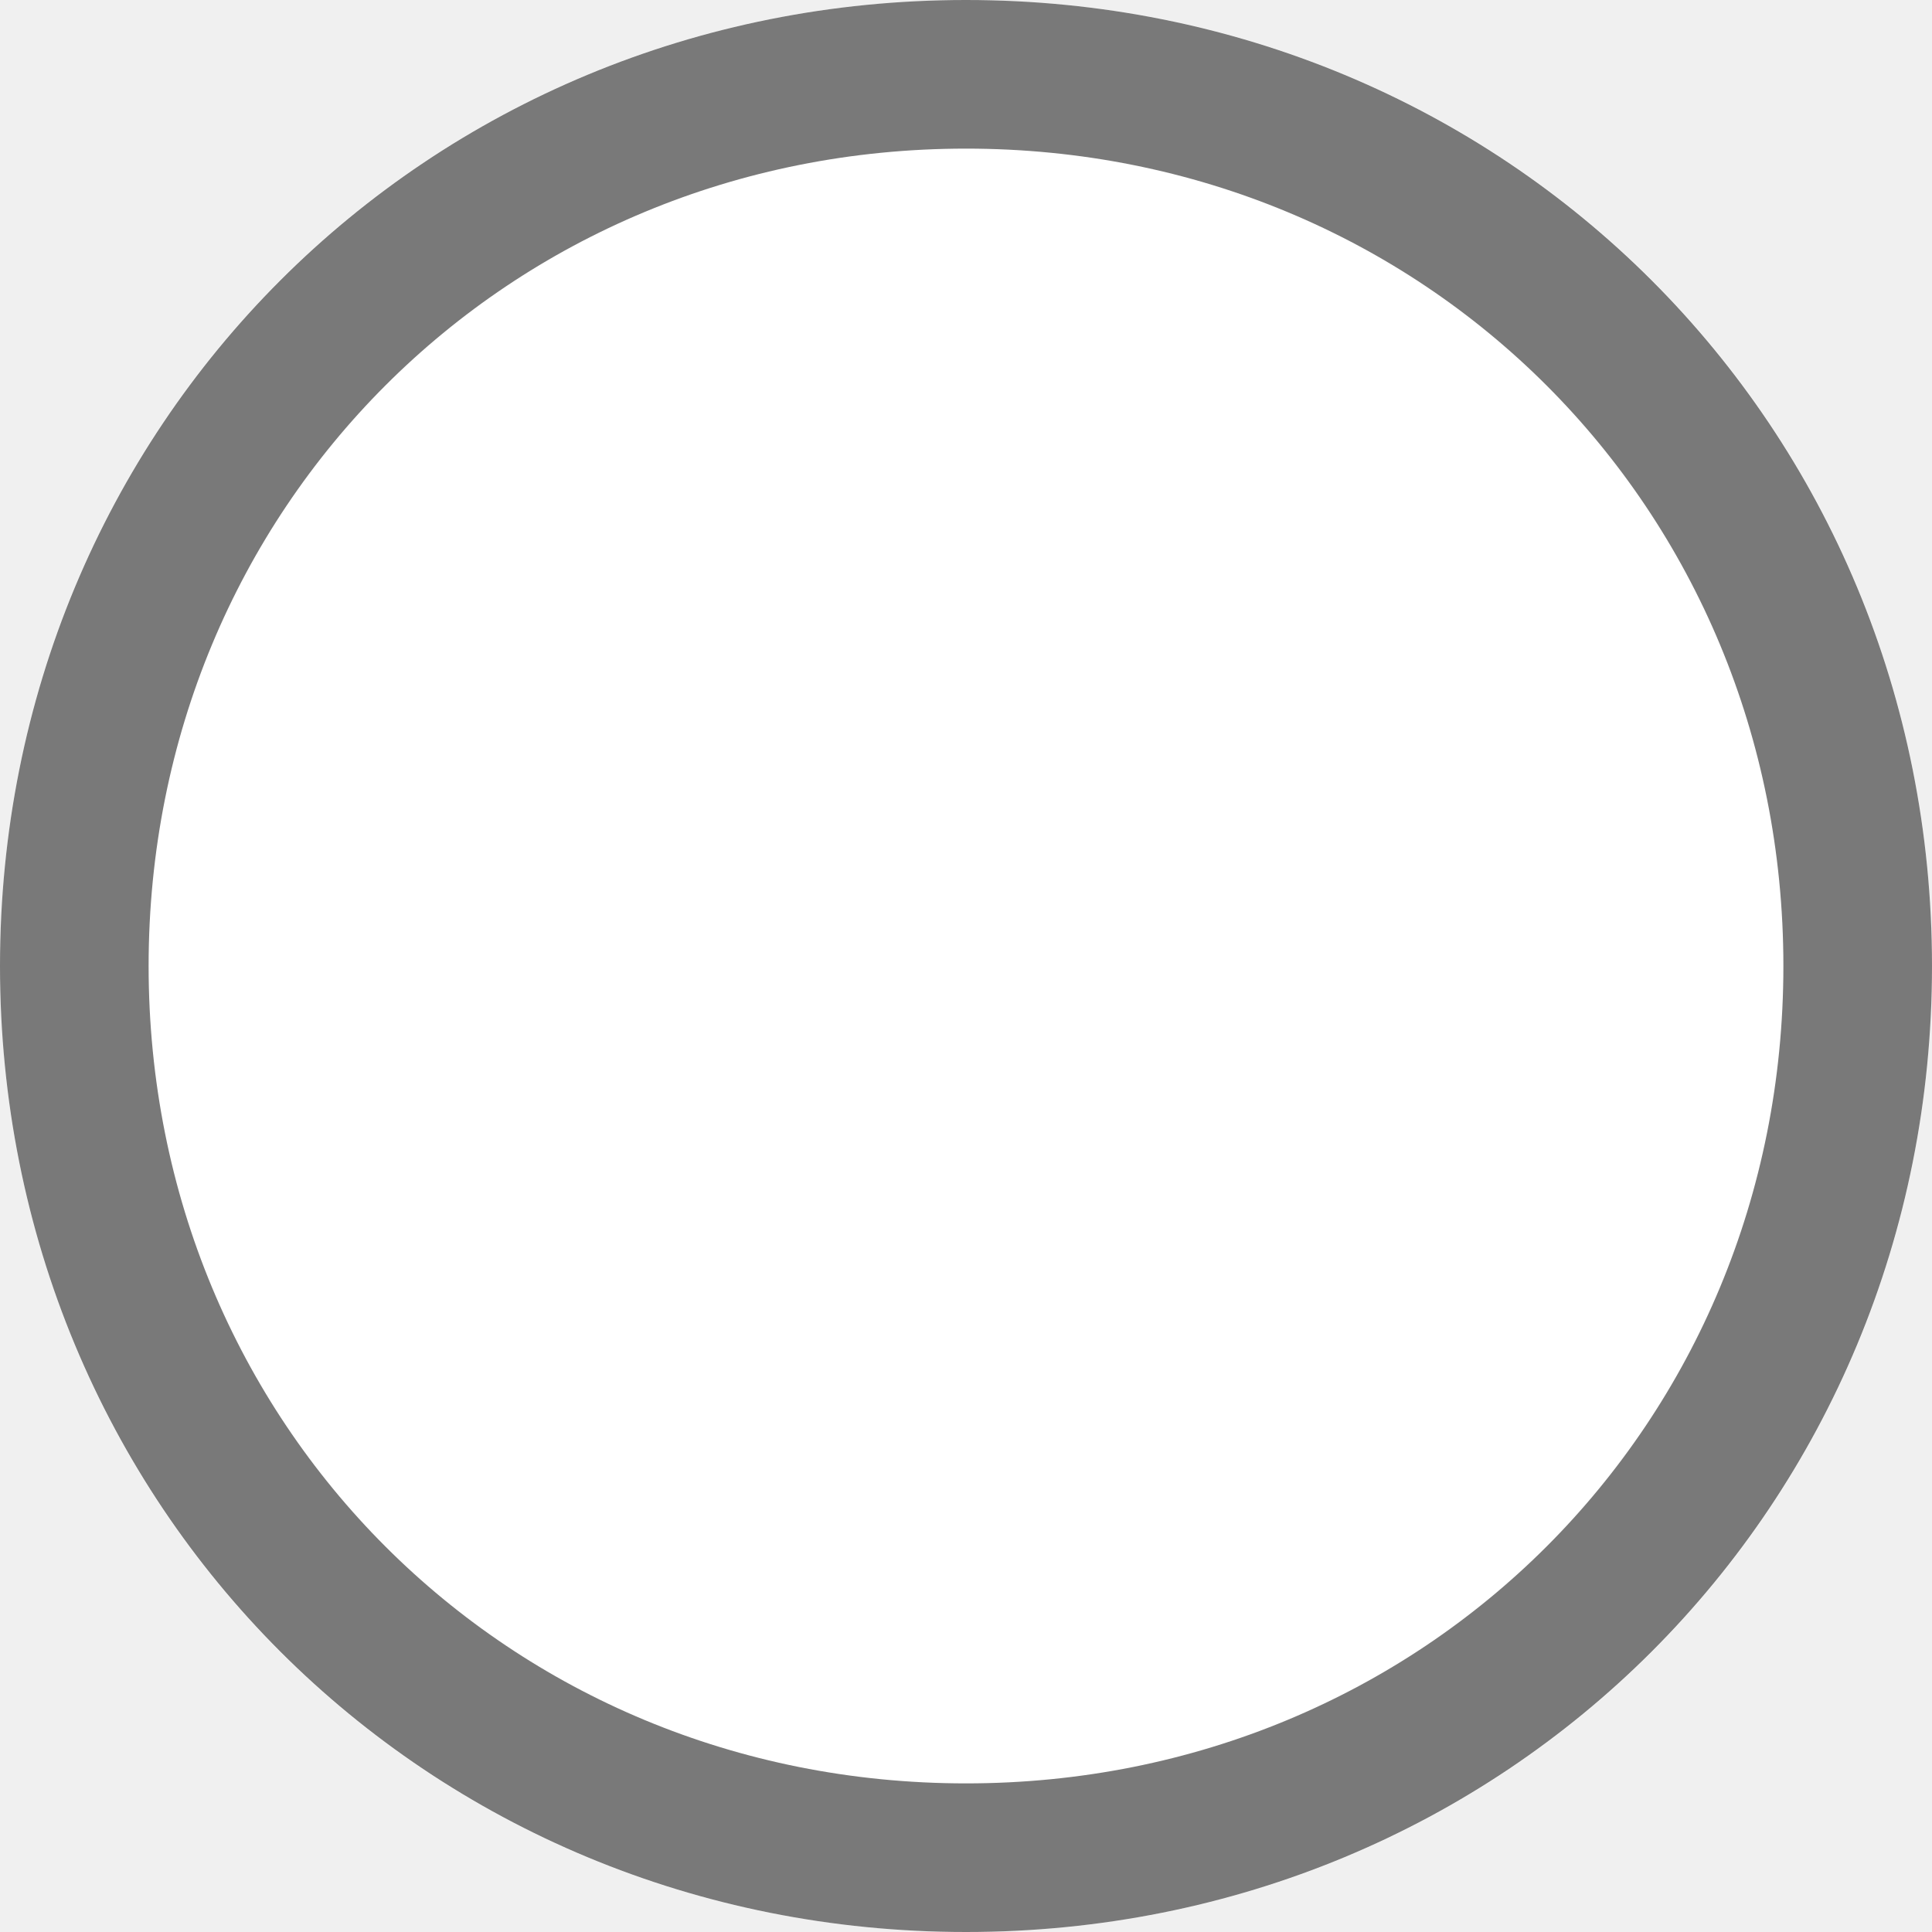
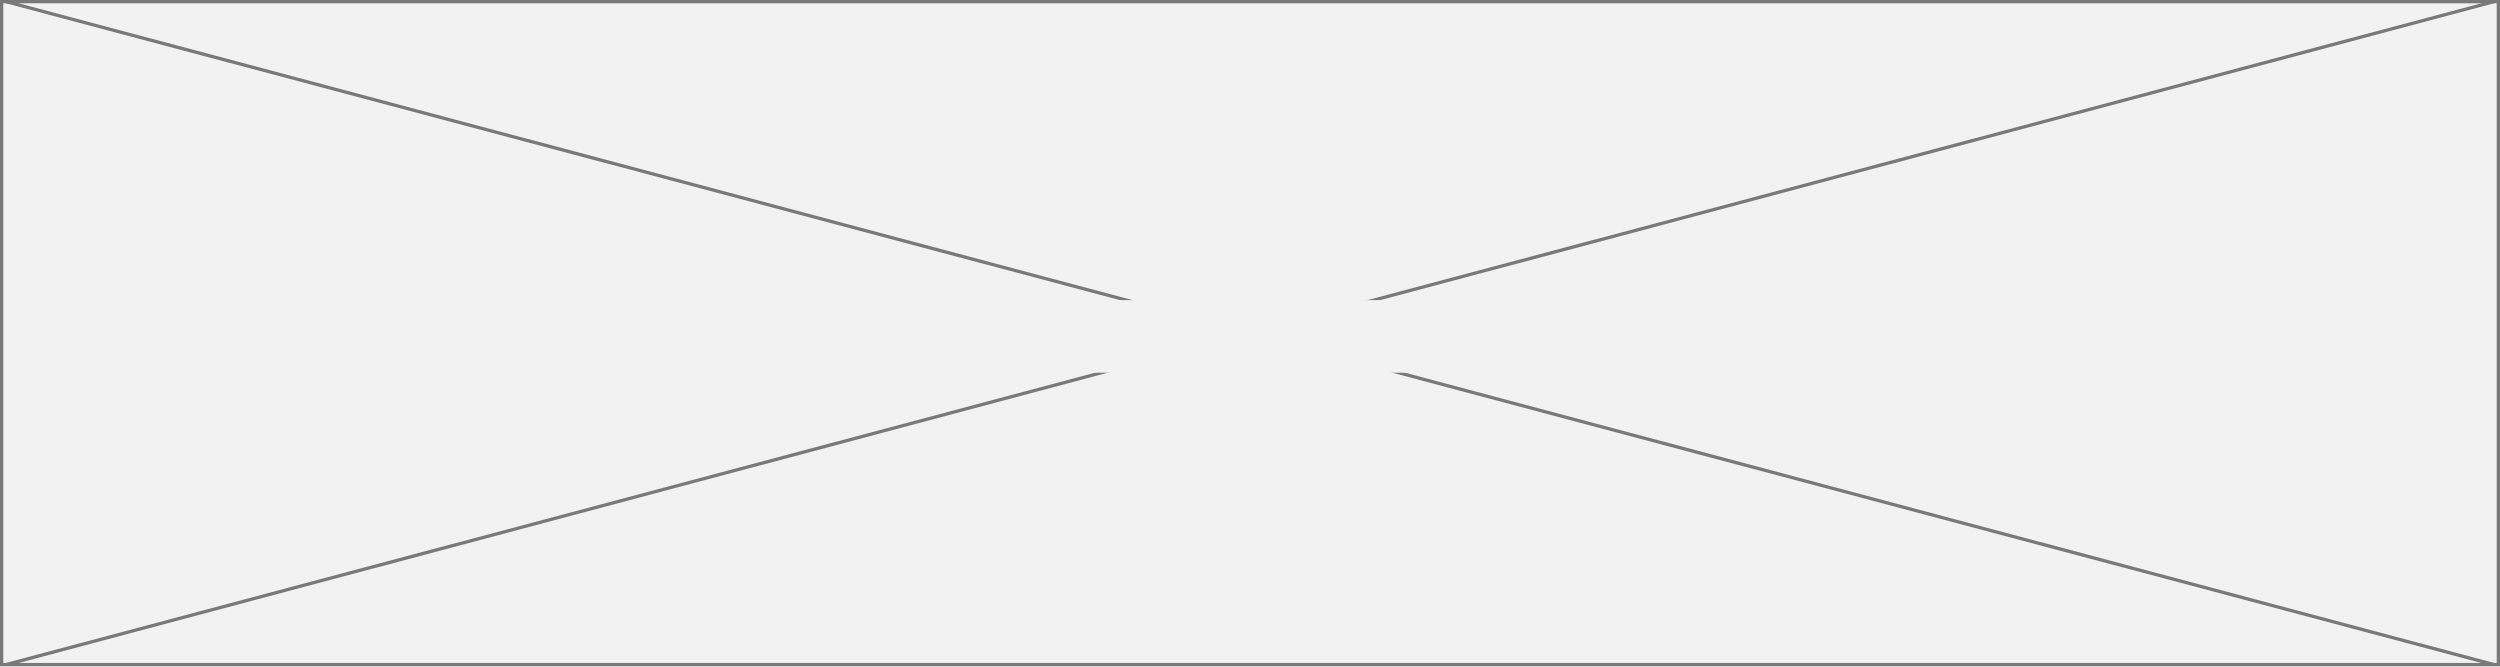
- <svg xmlns="http://www.w3.org/2000/svg" version="1.1" width="13px" height="13px" viewBox="425 854  13 13">
-   <path d="M 431.5 854  C 435.14 854  438 856.86  438 860.5  C 438 864.14  435.14 867  431.5 867  C 427.86 867  425 864.14  425 860.5  C 425 856.86  427.86 854  431.5 854  Z " fill-rule="nonzero" fill="#ffffff" stroke="none" />
-   <path d="M 431.5 854.5  C 434.86 854.5  437.5 857.14  437.5 860.5  C 437.5 863.86  434.86 866.5  431.5 866.5  C 428.14 866.5  425.5 863.86  425.5 860.5  C 425.5 857.14  428.14 854.5  431.5 854.5  Z " stroke-width="1" stroke="#797979" fill="none" />
+ <svg xmlns="http://www.w3.org/2000/svg" version="1.1" width="758px" height="202px">
+   <defs>
+     <mask fill="white" id="clip7">
+       <path d="M 644.5 674  L 775.5 674  L 775.5 696  L 644.5 696  Z M 330 583  L 1088 583  L 1088 785  L 330 785  Z " fill-rule="evenodd" />
+     </mask>
+   </defs>
+   <g transform="matrix(1 0 0 1 -330 -583 )">
+     <path d="M 330.5 583.5  L 1087.5 583.5  L 1087.5 784.5  L 330.5 784.5  L 330.5 583.5  Z " fill-rule="nonzero" fill="#f2f2f2" stroke="none" />
+     <path d="M 330.5 583.5  L 1087.5 583.5  L 1087.5 784.5  L 330.5 784.5  L 330.5 583.5  Z " stroke-width="1" stroke="#797979" fill="none" />
+     <path d="M 331.813 583.483  L 1086.187 784.517  M 1086.187 583.483  L 331.813 784.517  " stroke-width="1" stroke="#797979" fill="none" mask="url(#clip7)" />
+   </g>
</svg>
